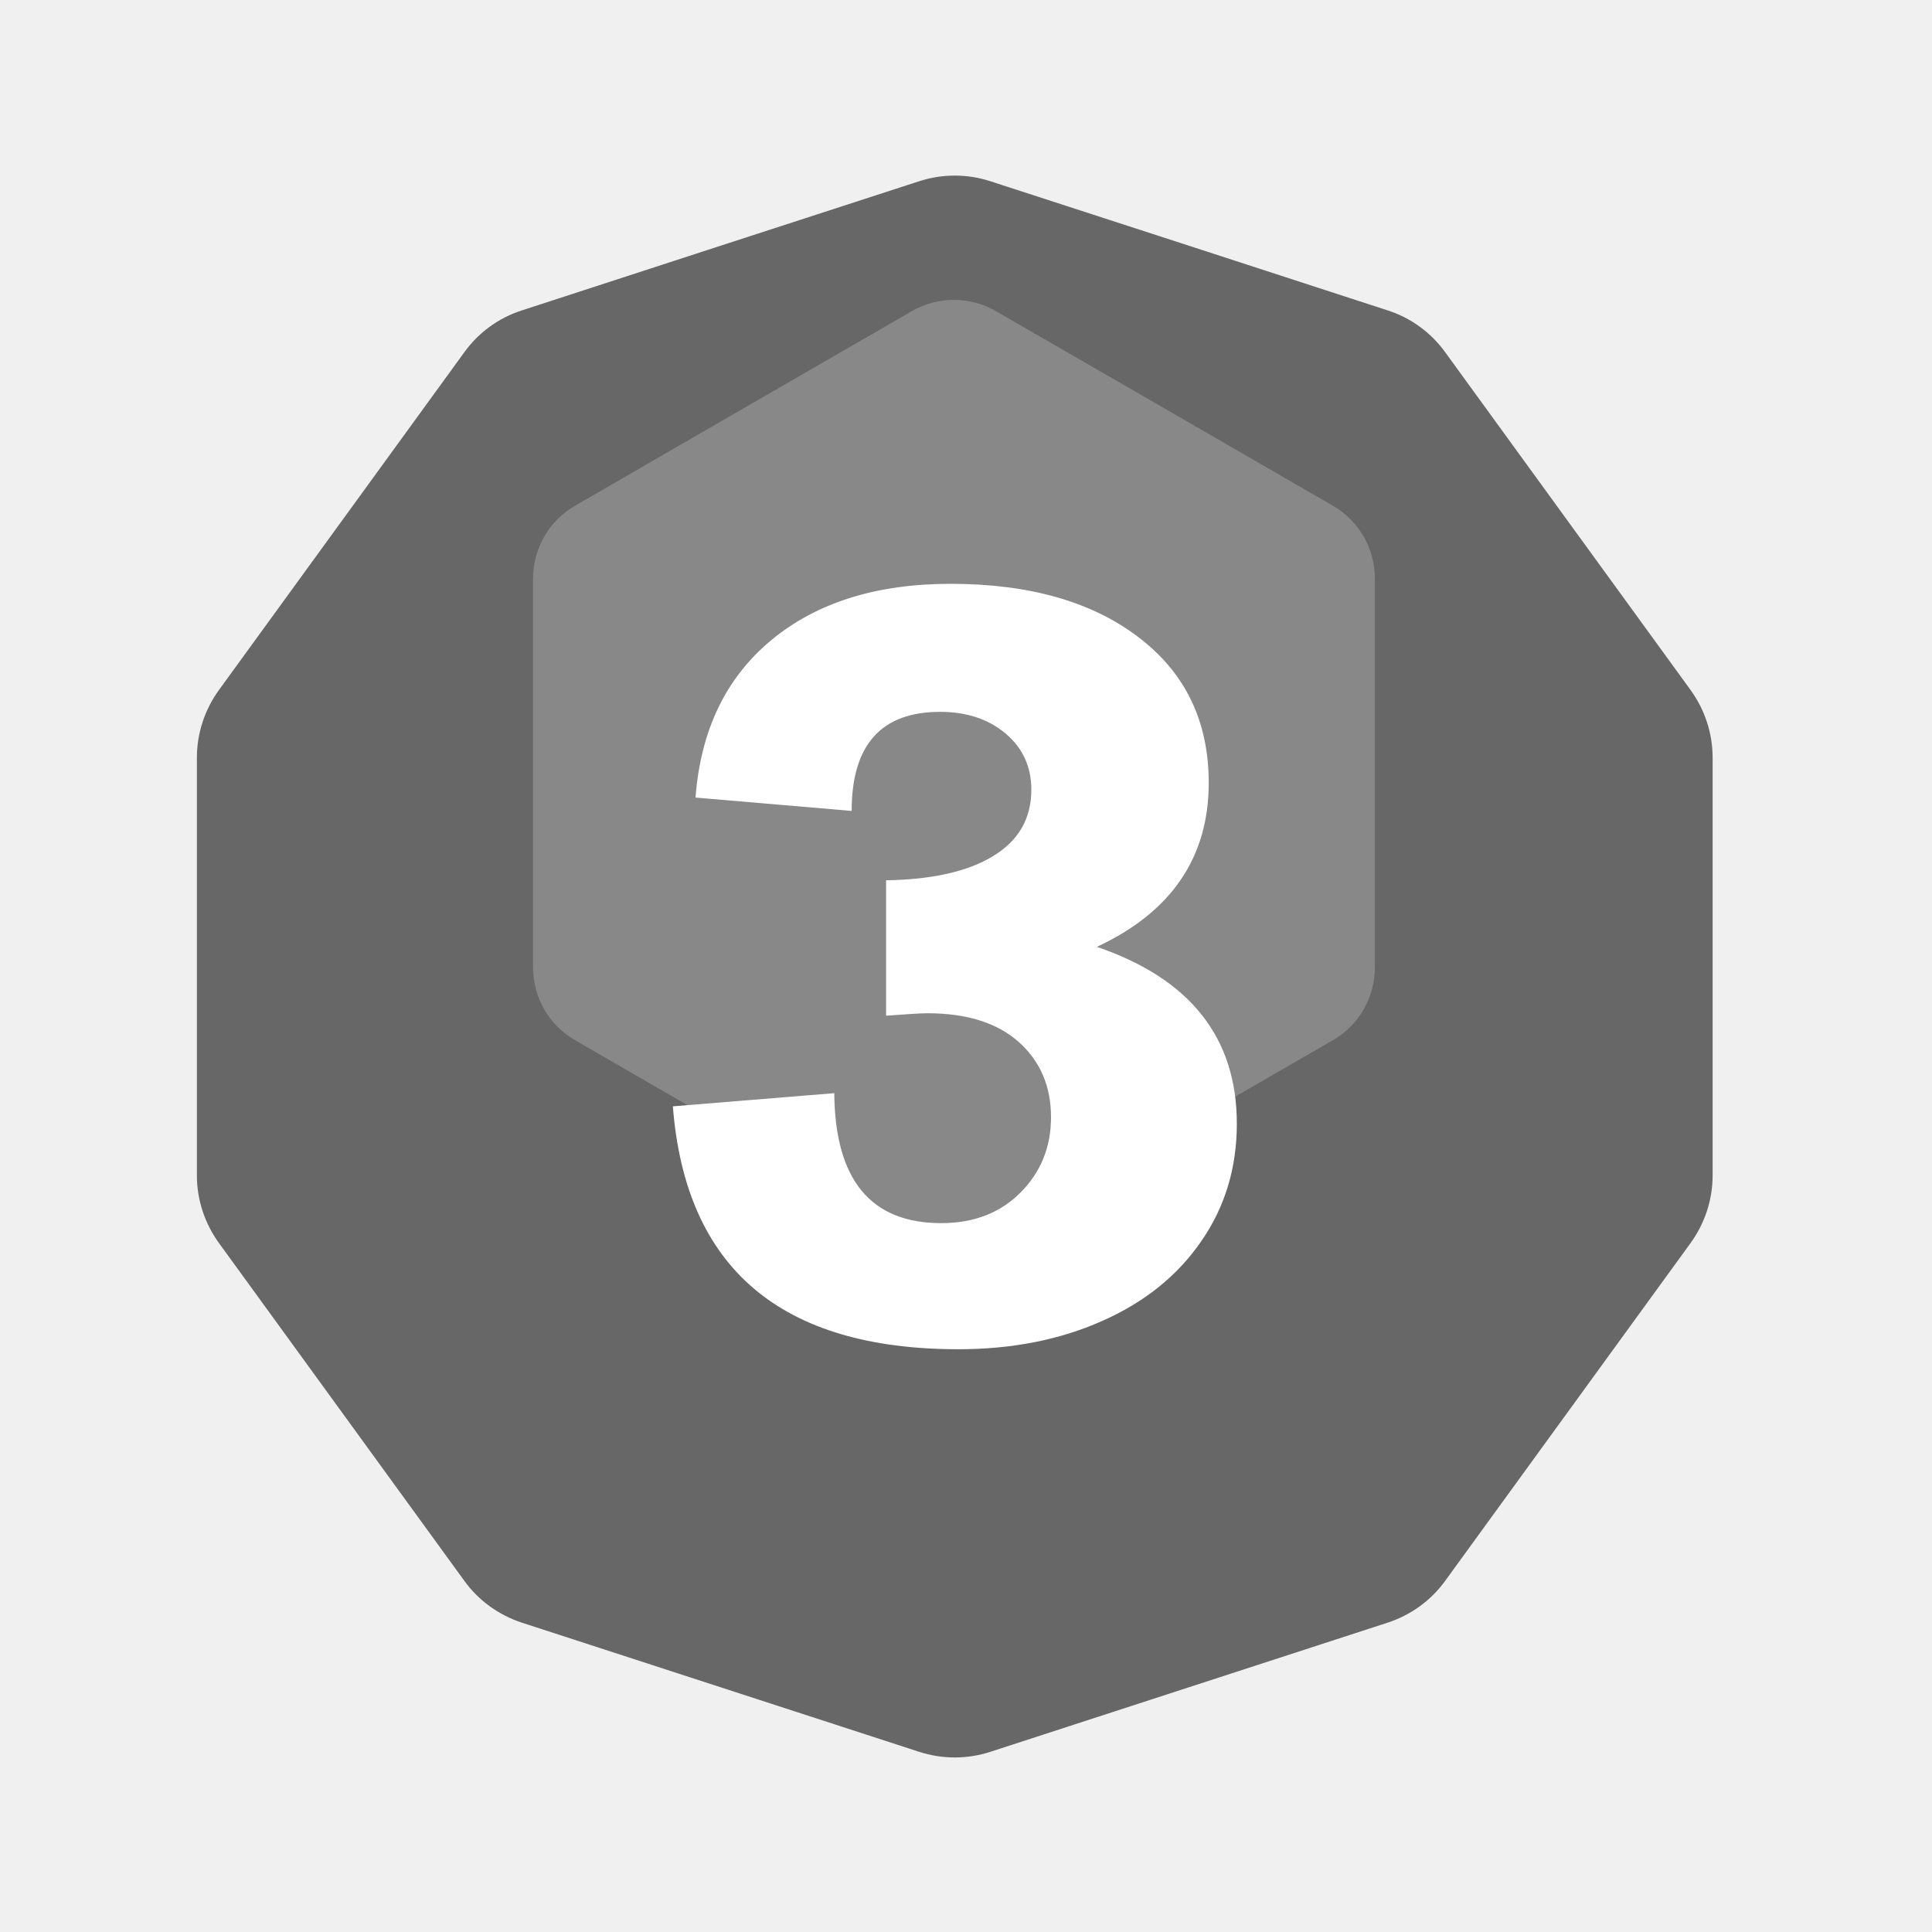
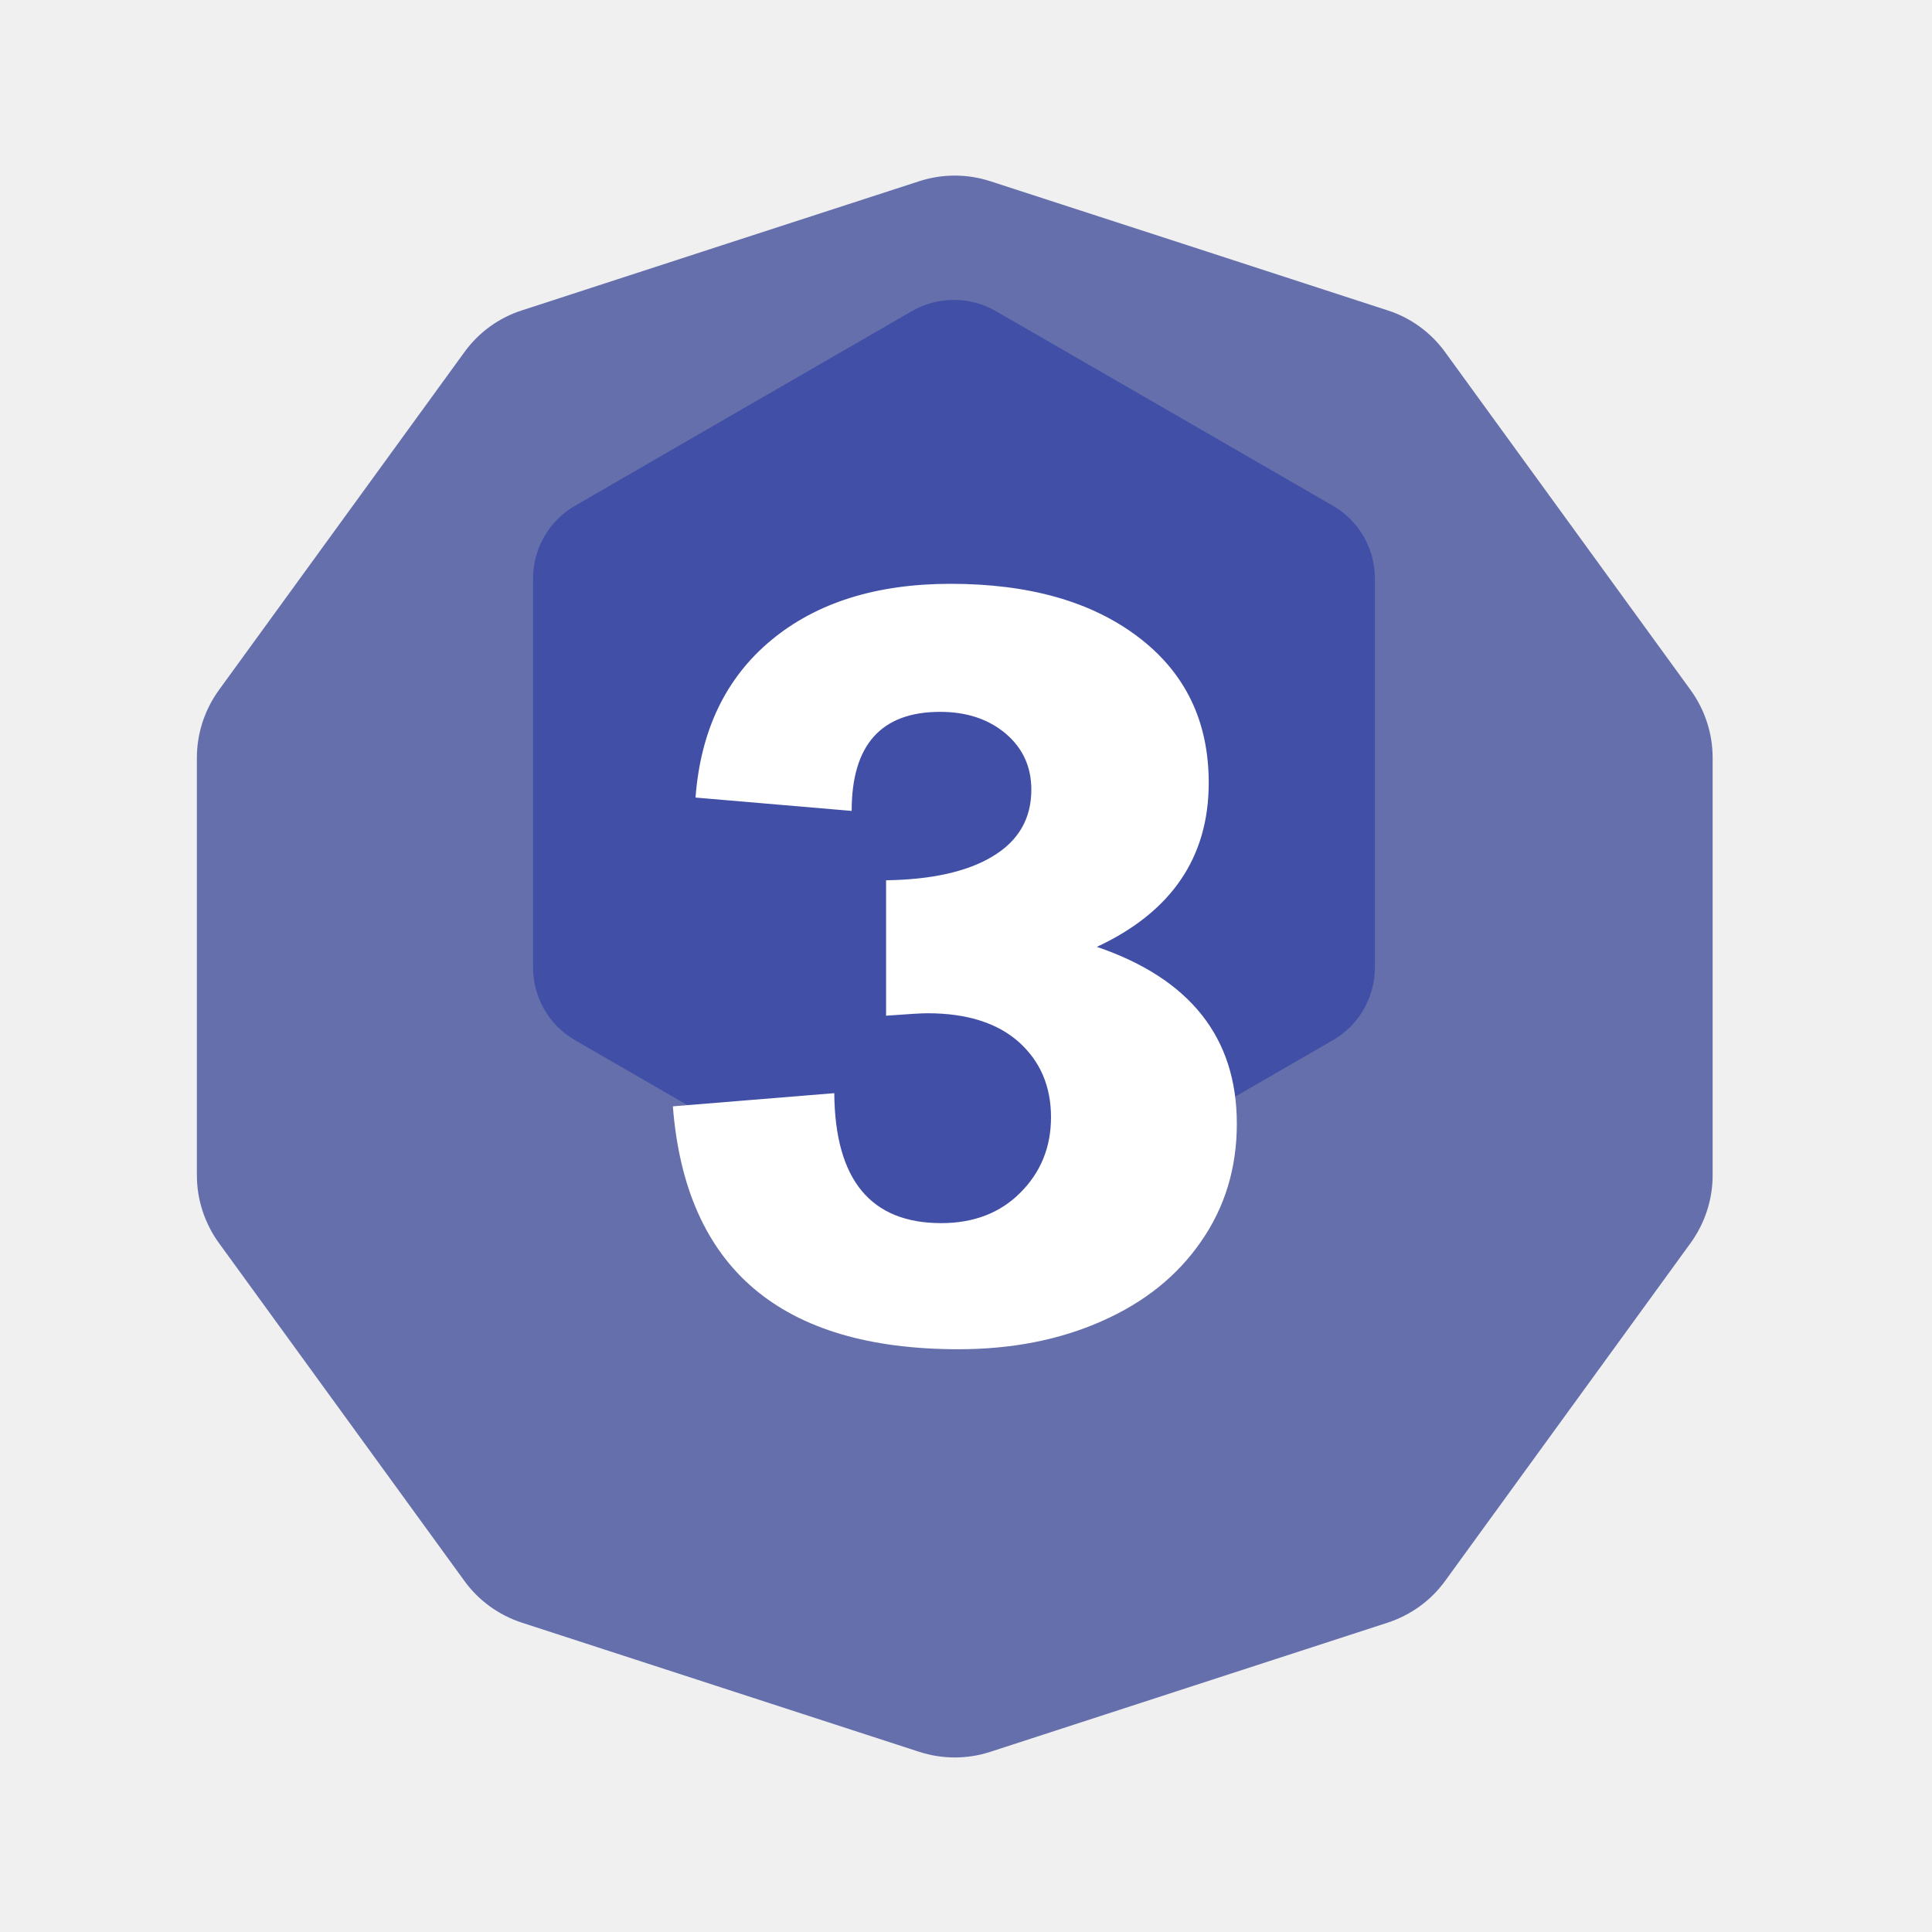
<svg xmlns="http://www.w3.org/2000/svg" width="100%" height="100%" viewBox="0 0 11 11" version="1.1" xml:space="preserve" style="fill-rule:evenodd;clip-rule:evenodd;stroke-linejoin:round;stroke-miterlimit:2;">
  <rect id="d16_3" x="0.156" y="0.223" width="10.56" height="10.56" style="fill:none;" />
  <g>
-     <path d="M5.233,1.032c0.132,-0.043 0.274,-0.043 0.406,0c0.496,0.161 1.765,0.573 2.261,0.735c0.132,0.042 0.247,0.126 0.328,0.238c0.307,0.422 1.091,1.502 1.397,1.923c0.082,0.113 0.126,0.248 0.126,0.386l-0,2.378c-0,0.138 -0.044,0.273 -0.126,0.386c-0.306,0.421 -1.09,1.501 -1.397,1.923c-0.081,0.112 -0.196,0.195 -0.328,0.238c-0.496,0.161 -1.765,0.574 -2.261,0.735c-0.132,0.043 -0.274,0.043 -0.406,-0c-0.496,-0.161 -1.765,-0.574 -2.261,-0.735c-0.132,-0.043 -0.247,-0.126 -0.328,-0.238c-0.307,-0.422 -1.091,-1.502 -1.397,-1.923c-0.082,-0.113 -0.126,-0.248 -0.126,-0.386l0,-2.378c0,-0.138 0.044,-0.273 0.126,-0.386c0.306,-0.421 1.09,-1.501 1.397,-1.923c0.081,-0.112 0.196,-0.196 0.328,-0.238c0.496,-0.162 1.765,-0.574 2.261,-0.735Z" style="fill:#676767;" />
-     <path d="M5.191,1.772c0.149,-0.086 0.332,-0.086 0.48,0c0.46,0.265 1.458,0.841 1.917,1.107c0.149,0.085 0.24,0.244 0.24,0.415l0,2.214c0,0.171 -0.091,0.33 -0.24,0.415c-0.459,0.265 -1.457,0.842 -1.917,1.107c-0.148,0.086 -0.331,0.086 -0.48,-0c-0.459,-0.265 -1.457,-0.842 -1.916,-1.107c-0.149,-0.085 -0.24,-0.244 -0.24,-0.415l-0,-2.214c-0,-0.171 0.091,-0.33 0.24,-0.415c0.459,-0.266 1.457,-0.842 1.916,-1.107Z" style="fill:#888;" />
+     <path d="M5.233,1.032c0.132,-0.043 0.274,-0.043 0.406,0c0.496,0.161 1.765,0.573 2.261,0.735c0.132,0.042 0.247,0.126 0.328,0.238c0.307,0.422 1.091,1.502 1.397,1.923c0.082,0.113 0.126,0.248 0.126,0.386l-0,2.378c-0,0.138 -0.044,0.273 -0.126,0.386c-0.306,0.421 -1.09,1.501 -1.397,1.923c-0.081,0.112 -0.196,0.195 -0.328,0.238c-0.496,0.161 -1.765,0.574 -2.261,0.735c-0.132,0.043 -0.274,0.043 -0.406,-0c-0.496,-0.161 -1.765,-0.574 -2.261,-0.735c-0.132,-0.043 -0.247,-0.126 -0.328,-0.238c-0.307,-0.422 -1.091,-1.502 -1.397,-1.923c-0.082,-0.113 -0.126,-0.248 -0.126,-0.386l0,-2.378c0,-0.138 0.044,-0.273 0.126,-0.386c0.306,-0.421 1.09,-1.501 1.397,-1.923c0.081,-0.112 0.196,-0.196 0.328,-0.238c0.496,-0.162 1.765,-0.574 2.261,-0.735Z" style="fill:#656fac;" />
+     <path d="M5.191,1.772c0.149,-0.086 0.332,-0.086 0.48,0c0.46,0.265 1.458,0.841 1.917,1.107c0.149,0.085 0.24,0.244 0.24,0.415l0,2.214c0,0.171 -0.091,0.33 -0.24,0.415c-0.459,0.265 -1.457,0.842 -1.917,1.107c-0.148,0.086 -0.331,0.086 -0.48,-0c-0.459,-0.265 -1.457,-0.842 -1.916,-1.107c-0.149,-0.085 -0.24,-0.244 -0.24,-0.415l-0,-2.214c-0,-0.171 0.091,-0.33 0.24,-0.415c0.459,-0.266 1.457,-0.842 1.916,-1.107Z" style="fill:#4150a6;" />
  </g>
  <path d="M6.882,4.457c-0,0.424 -0.212,0.736 -0.637,0.934c0.531,0.181 0.797,0.517 0.797,1.007c-0,0.252 -0.068,0.476 -0.204,0.671c-0.135,0.196 -0.324,0.347 -0.565,0.453c-0.241,0.107 -0.513,0.16 -0.816,0.16c-1.011,0 -1.554,-0.461 -1.626,-1.383l0.919,-0.075c0.004,0.493 0.207,0.74 0.609,0.74c0.185,0 0.336,-0.058 0.451,-0.174c0.116,-0.116 0.174,-0.259 0.174,-0.429c0,-0.176 -0.061,-0.318 -0.183,-0.428c-0.123,-0.109 -0.296,-0.164 -0.521,-0.164c-0.035,0 -0.114,0.005 -0.235,0.014l-0,-0.771c0.26,-0.004 0.463,-0.049 0.608,-0.137c0.146,-0.088 0.219,-0.214 0.219,-0.379c0,-0.131 -0.049,-0.237 -0.147,-0.32c-0.098,-0.082 -0.222,-0.123 -0.372,-0.123c-0.336,0 -0.504,0.188 -0.504,0.564l-0.889,-0.076c0.029,-0.383 0.173,-0.682 0.431,-0.896c0.258,-0.214 0.599,-0.321 1.021,-0.321c0.447,-0 0.804,0.101 1.07,0.304c0.267,0.203 0.4,0.479 0.4,0.829Z" style="fill:#fff;fill-rule:nonzero;" />
</svg>
